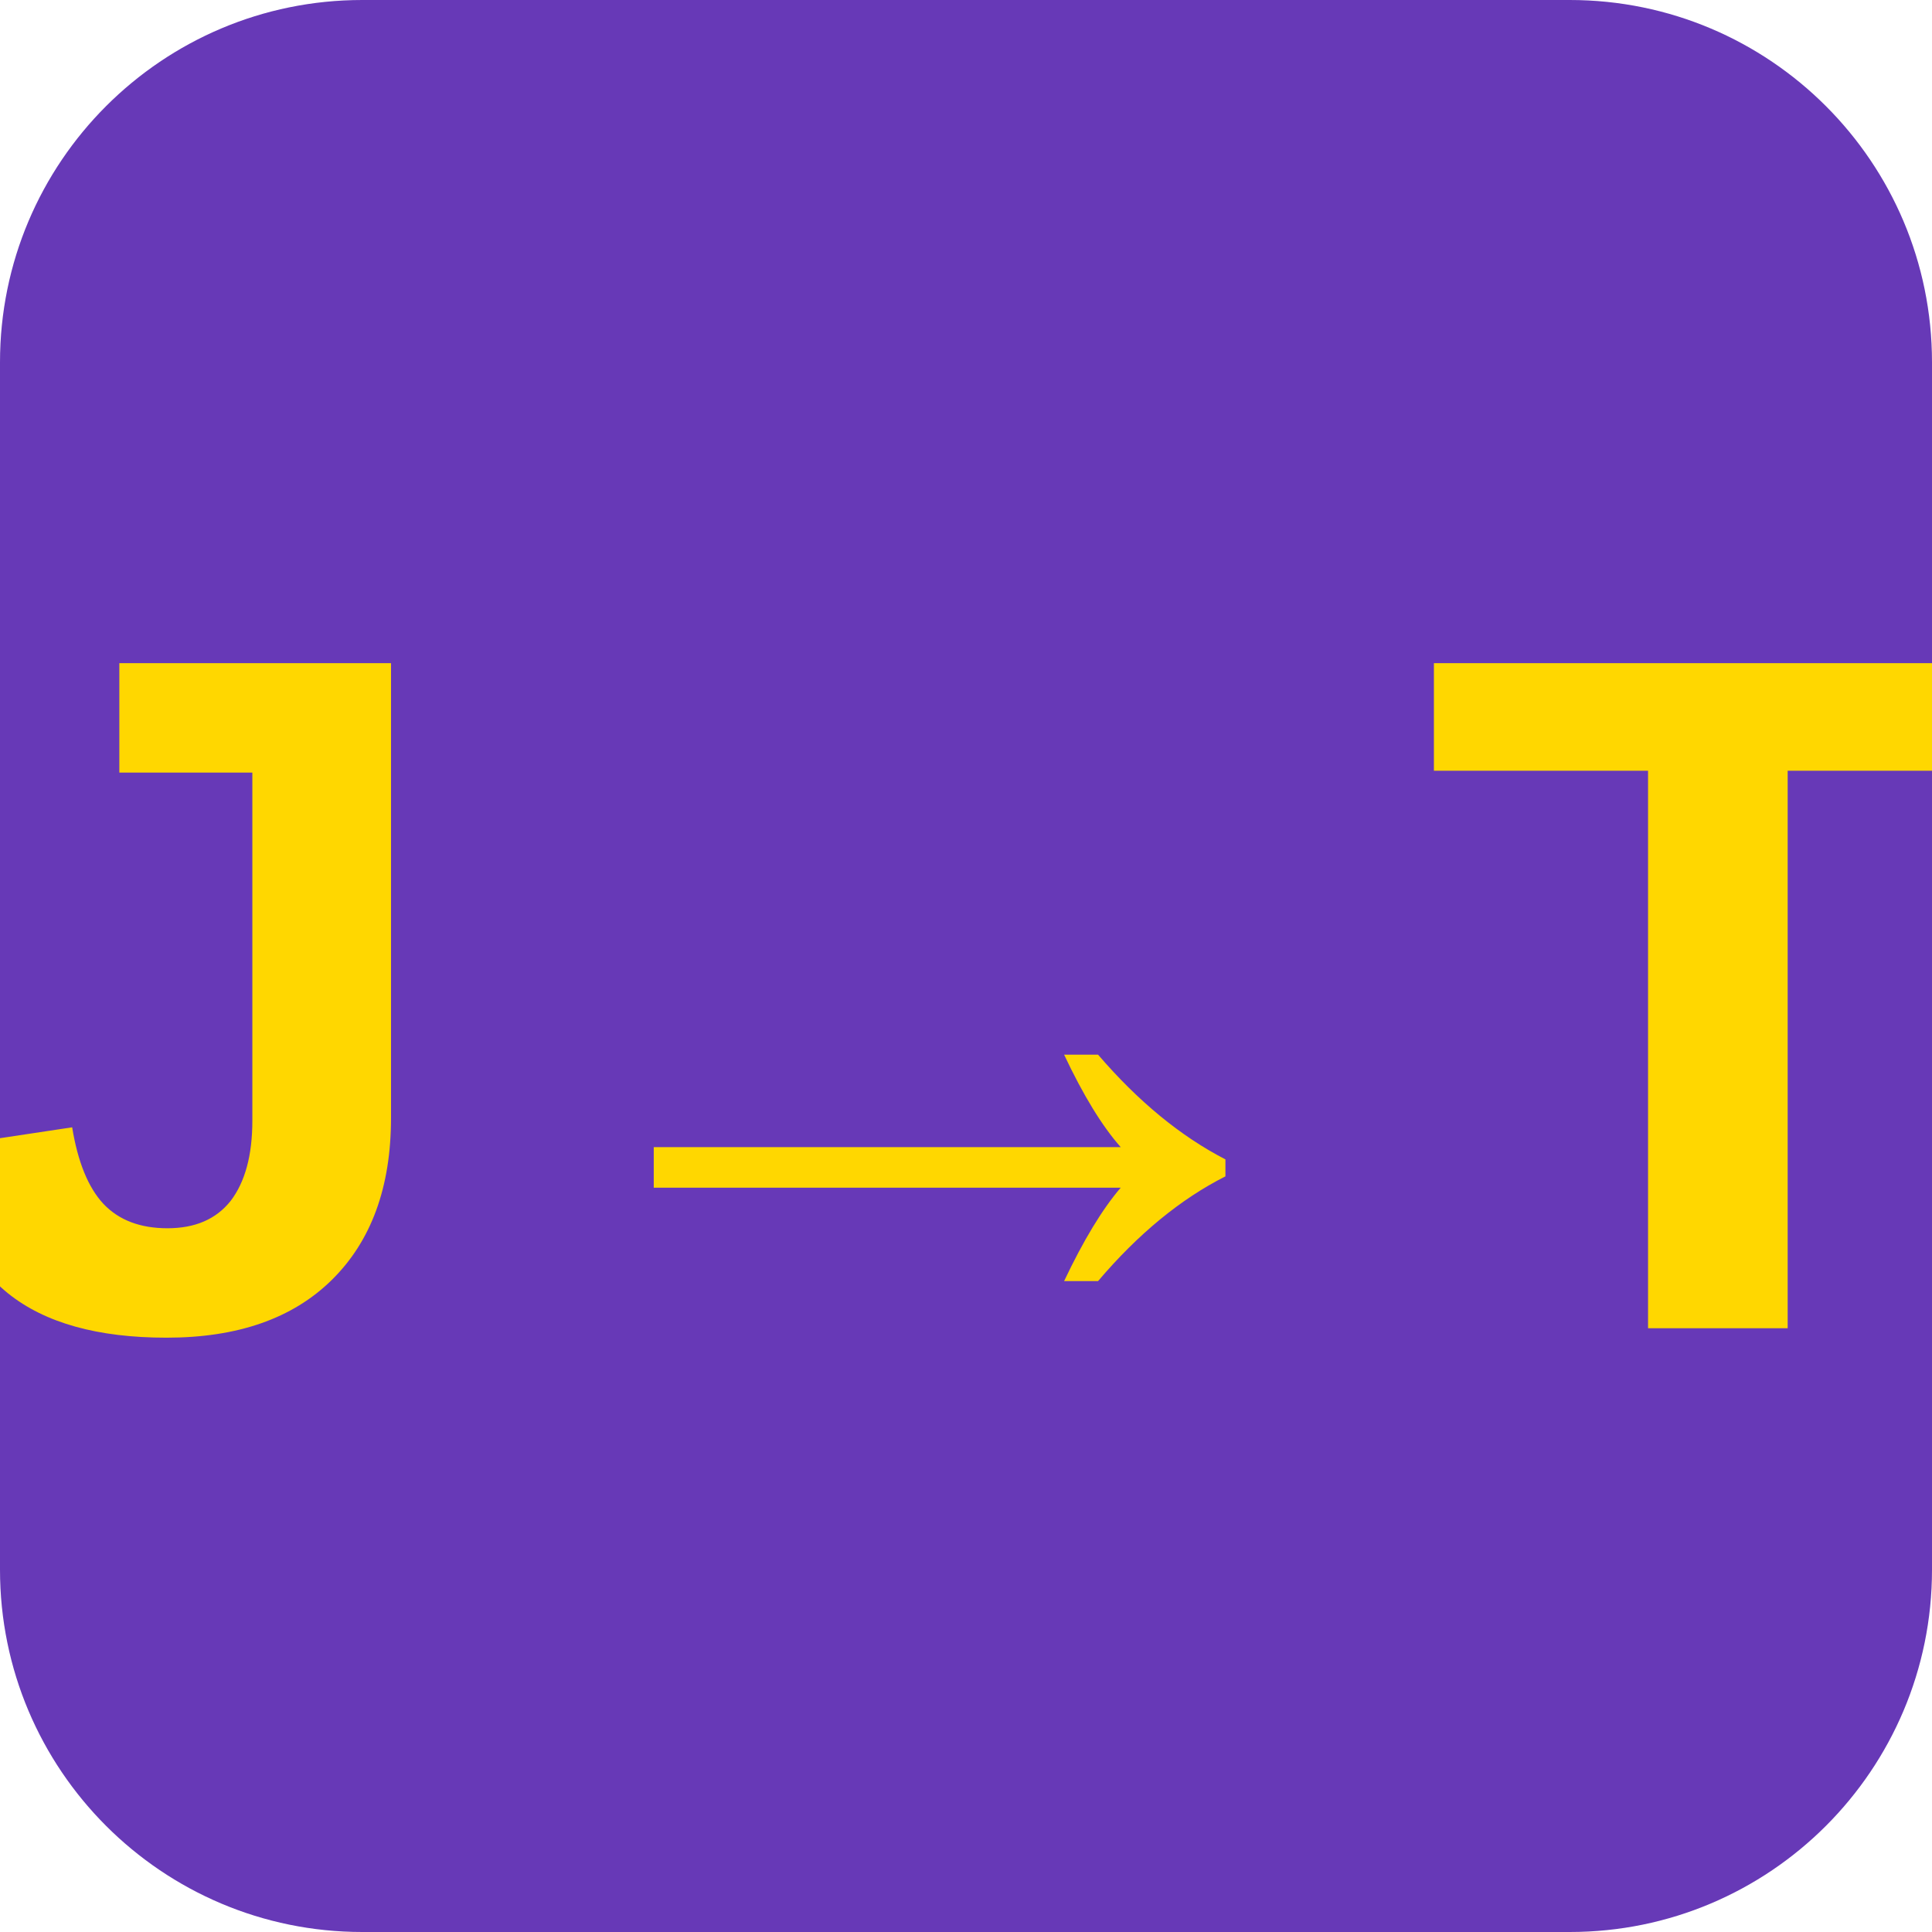
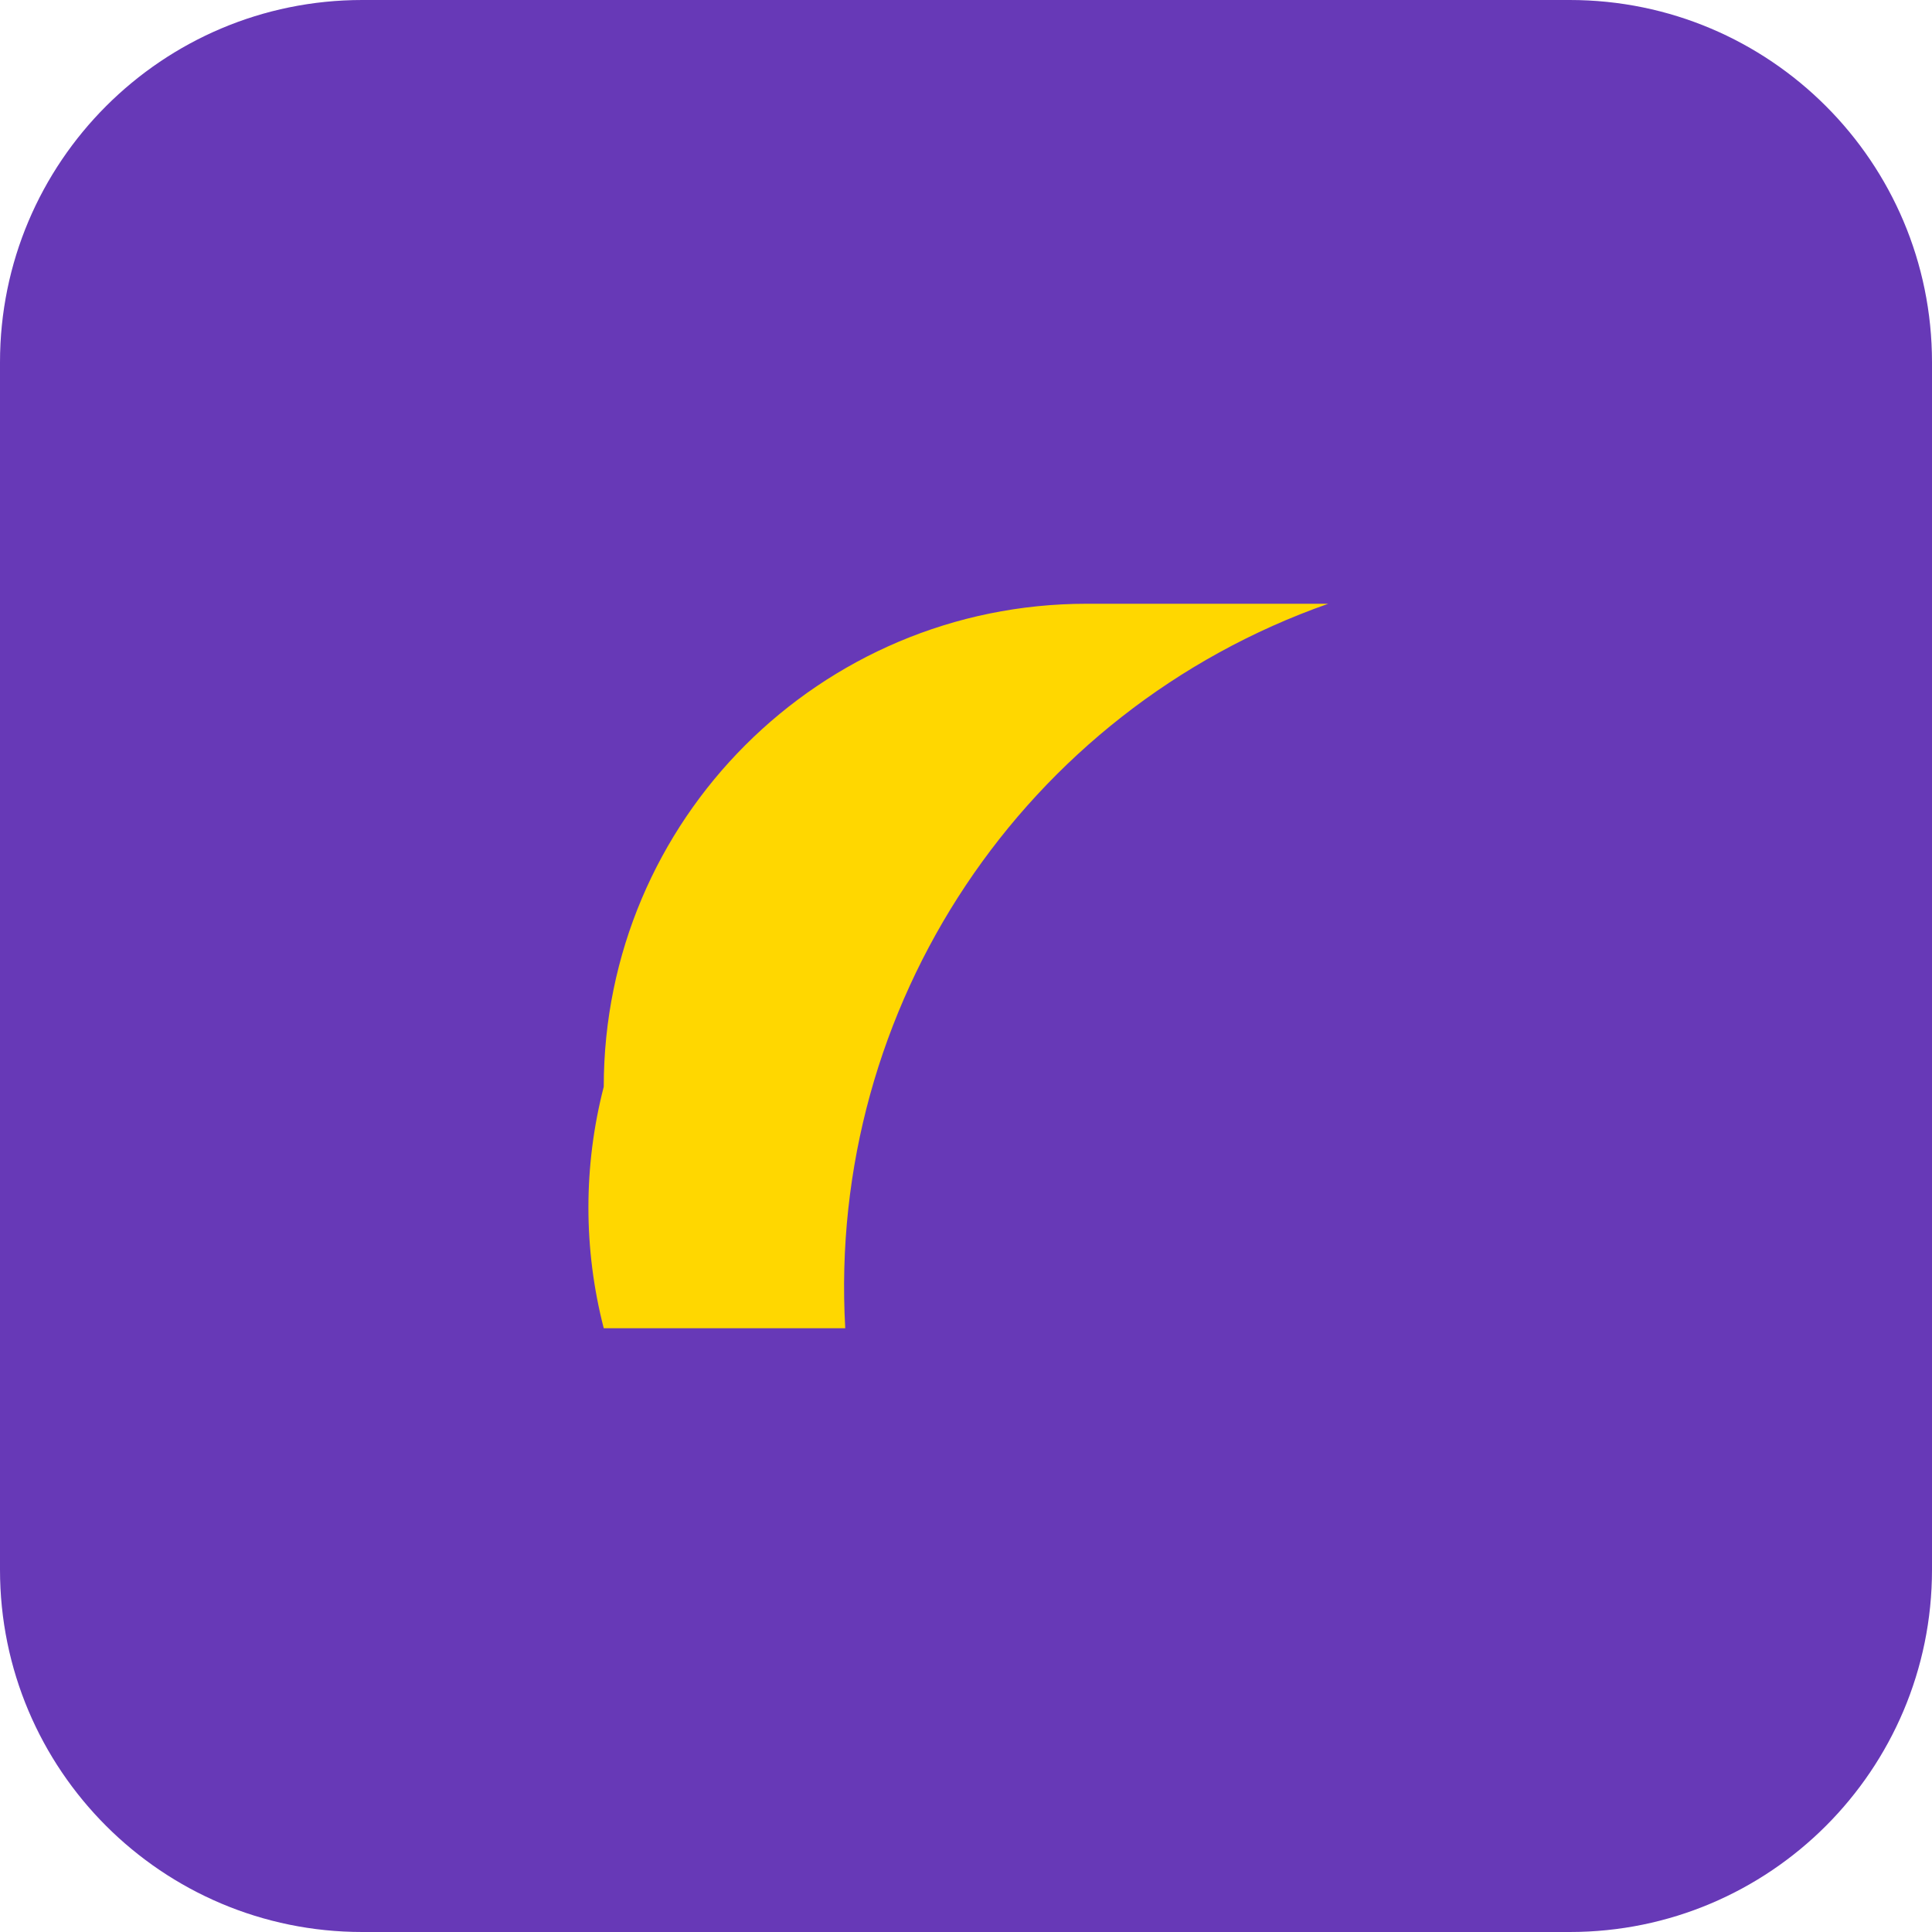
<svg xmlns="http://www.w3.org/2000/svg" viewBox="0 0 32 32">
  <rect width="32" height="32" rx="6" fill="#6739B7" />
-   <text x="16" y="22" font-family="Arial, sans-serif" font-size="16" font-weight="bold" fill="#FFD700" text-anchor="middle">J→T</text>
+   <g>
+     <path d="M10 18 A8 8 0 0 1 18 10 L22 10 A12 12 0 0 0 14 22 L10 22 A8 8 0 0 1 10 18 Z" fill="#FFD700" />
+     <animateTransform attributeName="transform" type="rotate" values="0 16 16;360 16 16" dur="2s" repeatCount="indefinite" />
+   </g>
</svg>
